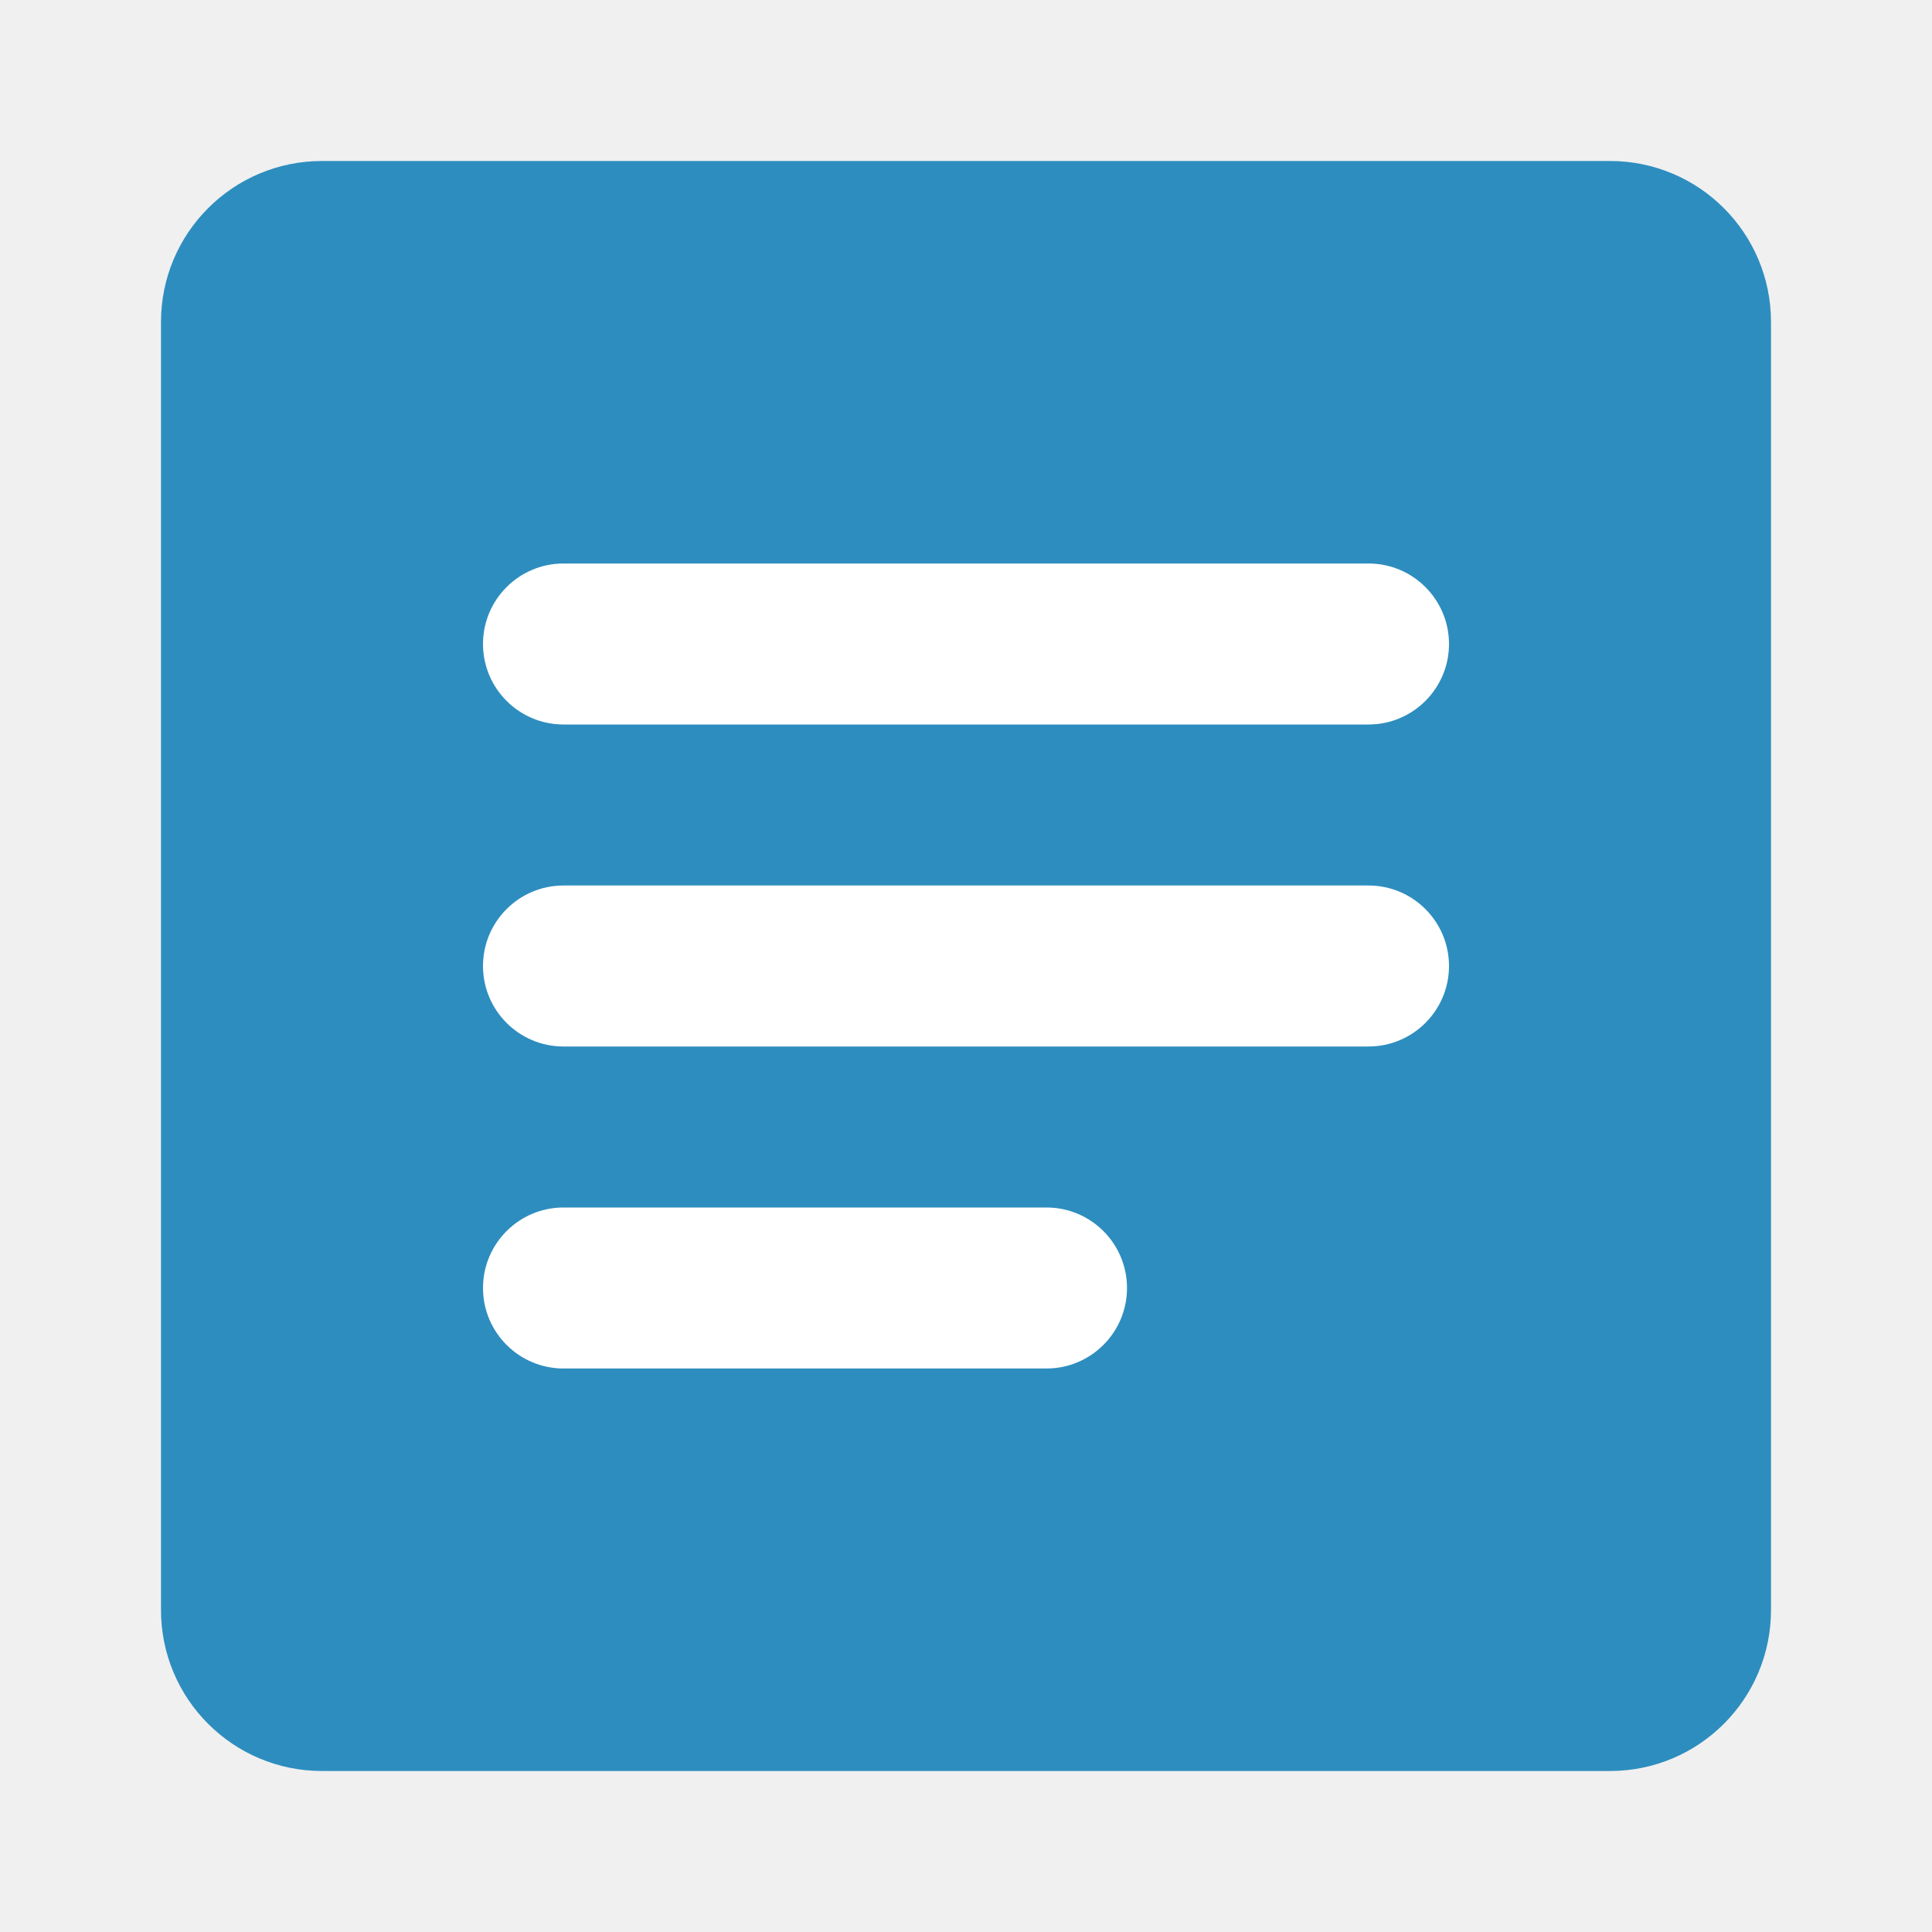
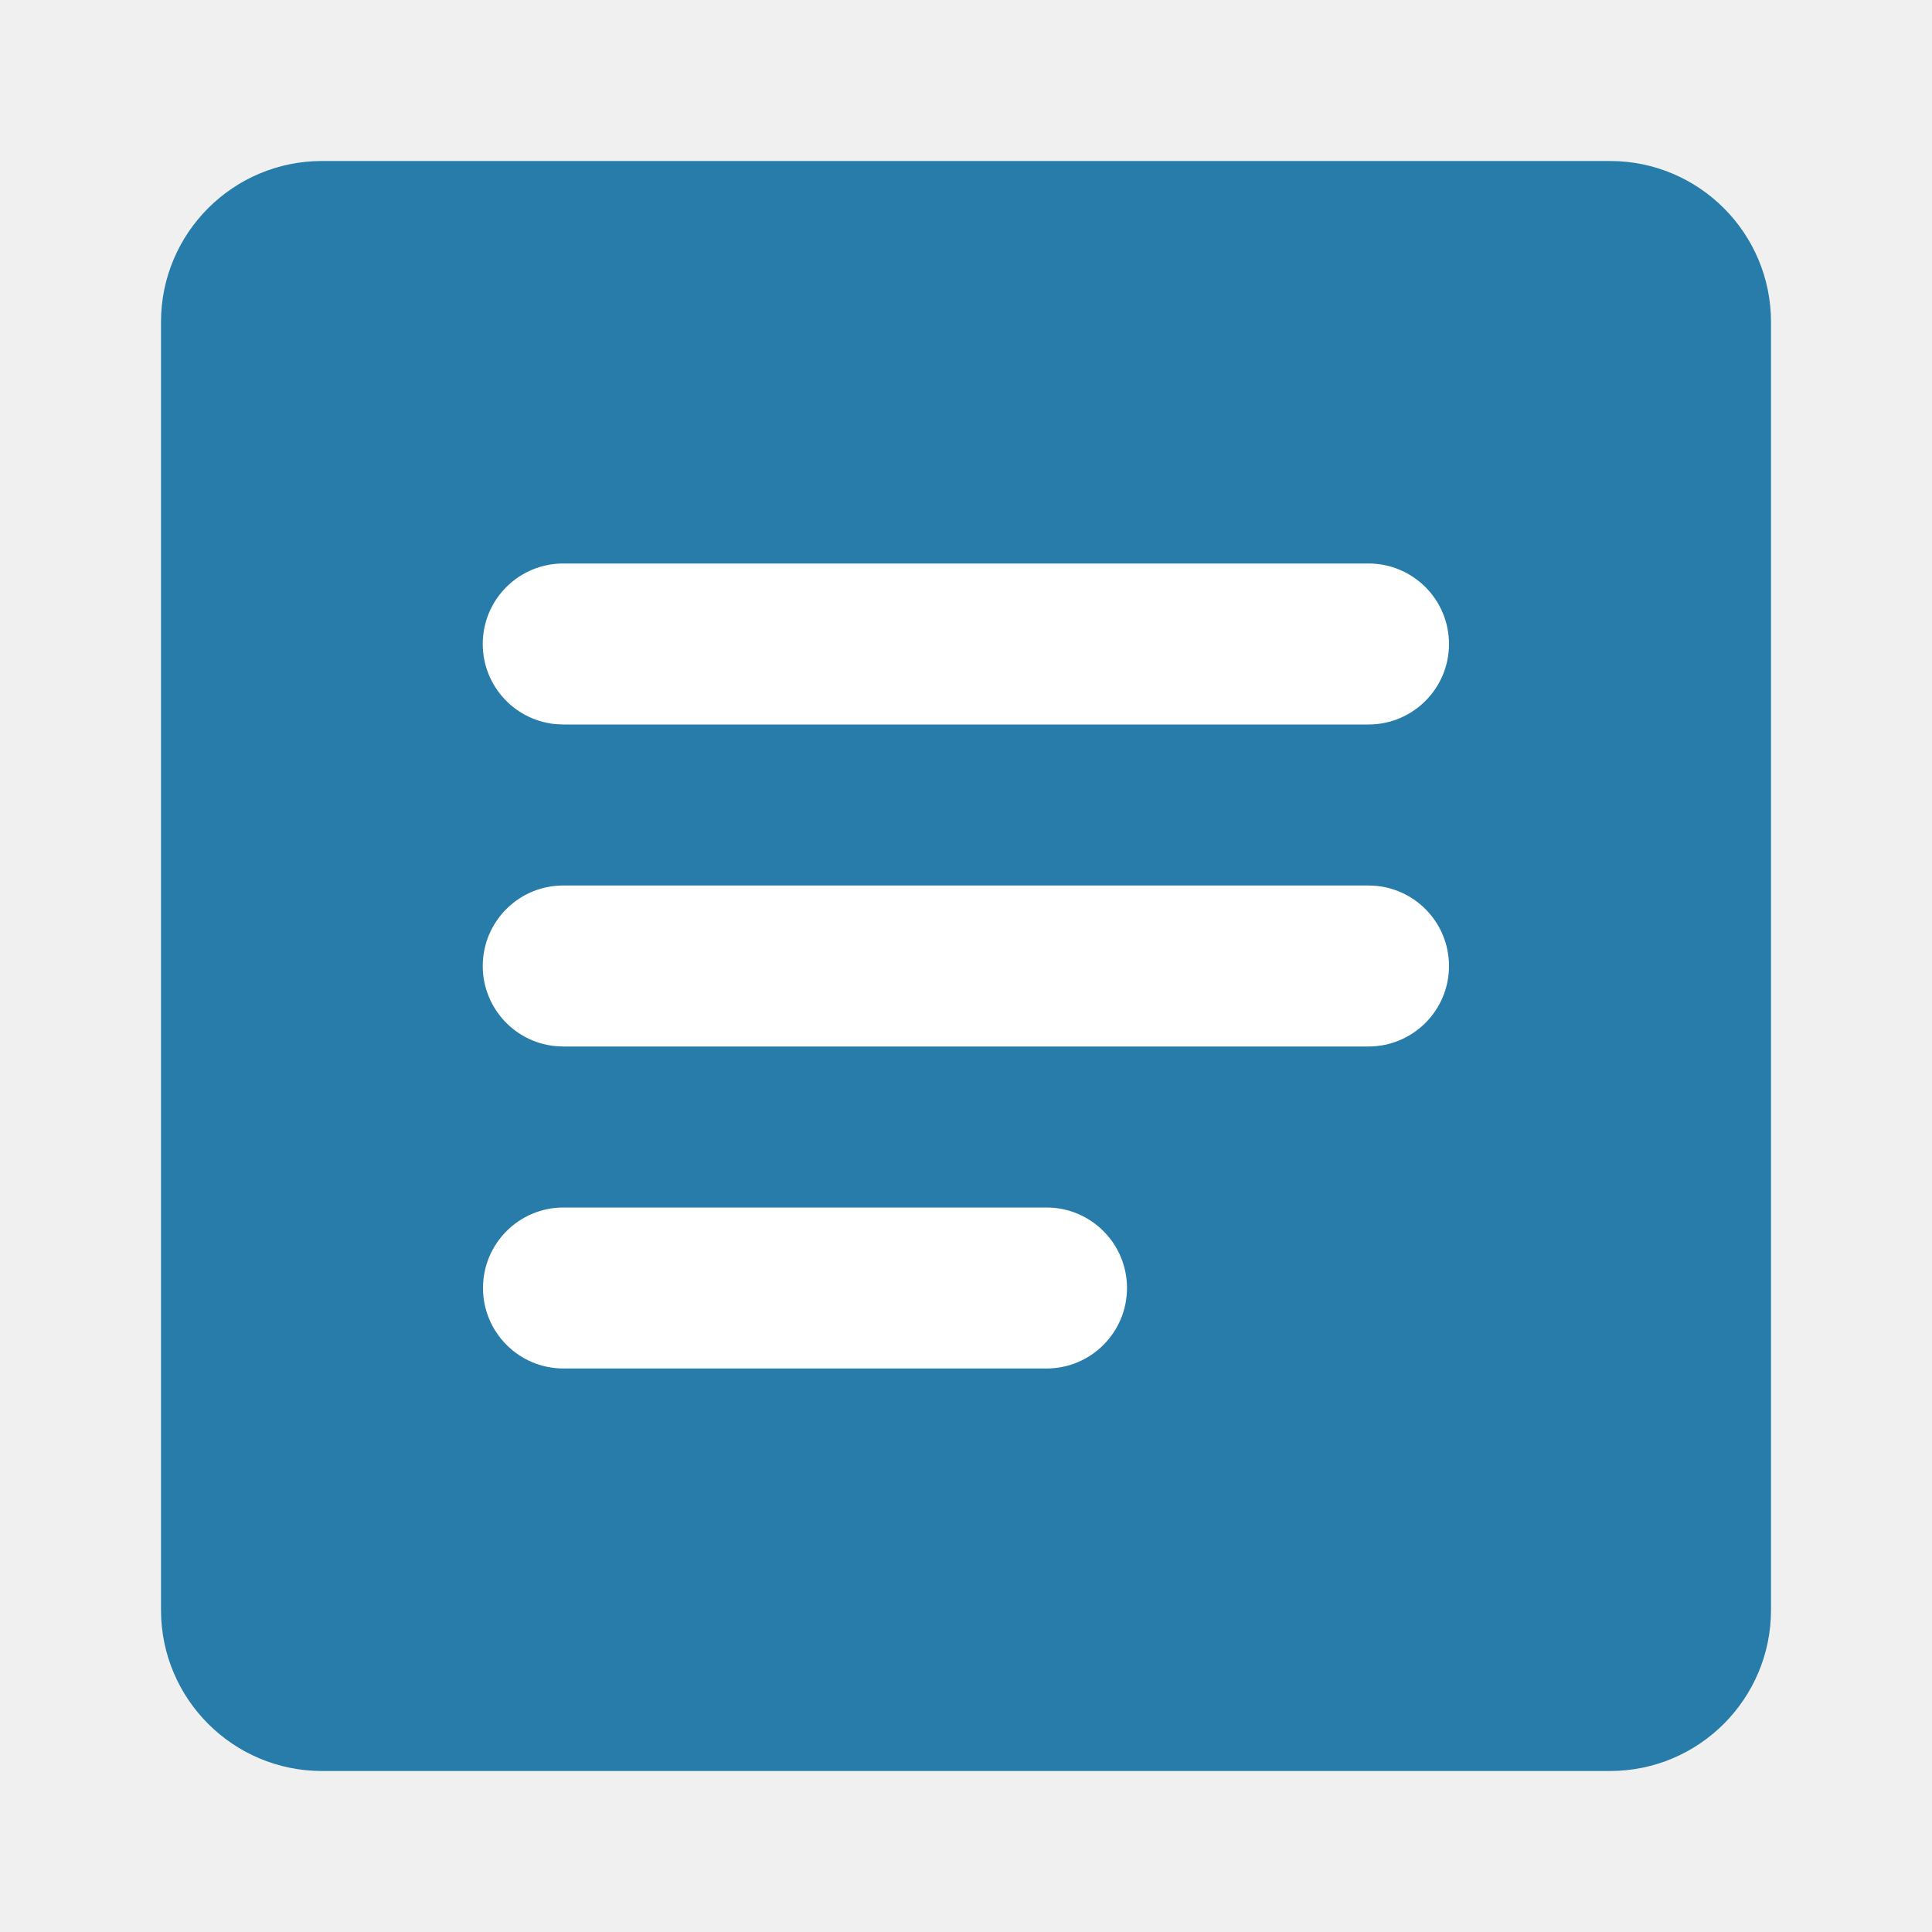
- <svg xmlns="http://www.w3.org/2000/svg" width="24" height="24" viewBox="0 0 24 24" fill="none">
-   <path d="M2 4C2 2.895 2.895 2 4 2H20C21.105 2 22 2.895 22 4V20C22 21.105 21.105 22 20 22H4C2.895 22 2 21.105 2 20V4Z" fill="#2D8DBF" />
-   <mask id="path-2-inside-1_2778_34643" fill="white">
-     <path d="M6 8C6 7.448 6.448 7 7 7H17C17.552 7 18 7.448 18 8C18 8.552 17.552 9 17 9H7C6.448 9 6 8.552 6 8Z" />
-   </mask>
-   <path d="M17 9V7H7V9V11H17V9ZM7 7V9H17V7V5H7V7ZM17 7V9C16.448 9 16 8.552 16 8H18H20C20 6.343 18.657 5 17 5V7ZM7 9V7C7.552 7 8 7.448 8 8H6H4C4 9.657 5.343 11 7 11V9ZM17 9V11C18.657 11 20 9.657 20 8H18H16C16 7.448 16.448 7 17 7V9ZM6 8H8C8 8.552 7.552 9 7 9V7V5C5.343 5 4 6.343 4 8H6Z" fill="white" mask="url(#path-2-inside-1_2778_34643)" />
-   <mask id="path-4-inside-2_2778_34643" fill="white">
-     <path d="M6 16C6 15.448 6.448 15 7 15H13C13.552 15 14 15.448 14 16C14 16.552 13.552 17 13 17H7C6.448 17 6 16.552 6 16Z" />
-   </mask>
-   <path d="M13 17V15H7V17V19H13V17ZM7 15V17H13V15V13H7V15ZM13 15V17C12.448 17 12 16.552 12 16H14H16C16 14.343 14.657 13 13 13V15ZM7 17V15C7.552 15 8 15.448 8 16H6H4C4 17.657 5.343 19 7 19V17ZM13 17V19C14.657 19 16 17.657 16 16H14H12C12 15.448 12.448 15 13 15V17ZM6 16H8C8 16.552 7.552 17 7 17V15V13C5.343 13 4 14.343 4 16H6Z" fill="white" mask="url(#path-4-inside-2_2778_34643)" />
-   <mask id="path-6-inside-3_2778_34643" fill="white">
-     <path d="M6 12C6 11.448 6.448 11 7 11H17C17.552 11 18 11.448 18 12C18 12.552 17.552 13 17 13H7C6.448 13 6 12.552 6 12Z" />
-   </mask>
-   <path d="M17 13V11H7V13V15H17V13ZM7 11V13H17V11V9H7V11ZM17 11V13C16.448 13 16 12.552 16 12H18H20C20 10.343 18.657 9 17 9V11ZM7 13V11C7.552 11 8 11.448 8 12H6H4C4 13.657 5.343 15 7 15V13ZM17 13V15C18.657 15 20 13.657 20 12H18H16C16 11.448 16.448 11 17 11V13ZM6 12H8C8 12.552 7.552 13 7 13V11V9C5.343 9 4 10.343 4 12H6Z" fill="white" mask="url(#path-6-inside-3_2778_34643)" />
+ <svg xmlns="http://www.w3.org/2000/svg" width="24" height="24" fill="none" viewBox="0 0 24 24">
+   <path fill="#287ca9" d="M2 4a2 2 0 0 1 2-2h16a2 2 0 0 1 2 2v16a2 2 0 0 1-2 2H4a2 2 0 0 1-2-2z" />
+   <path fill="#fff" d="M13 15a1 1 0 1 1 0 2H7a1 1 0 1 1 0-2zm4-4a1 1 0 1 1 0 2H7l-.103-.005A1 1 0 0 1 7 11zm0-4a1 1 0 1 1 0 2H7l-.103-.005A1 1 0 0 1 7 7z" />
</svg>
